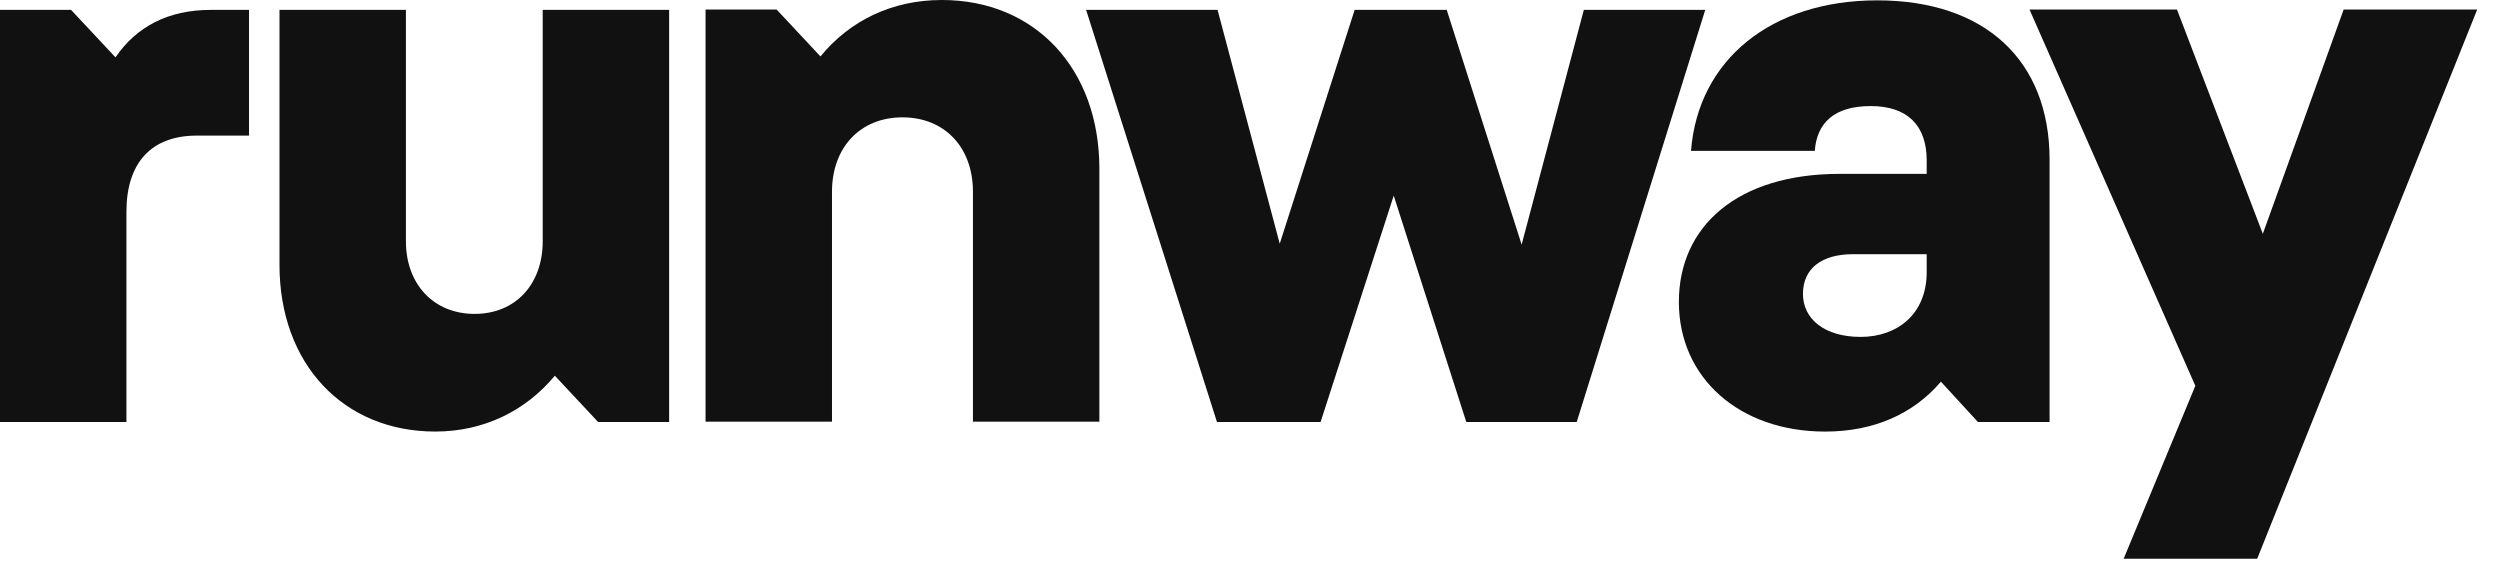
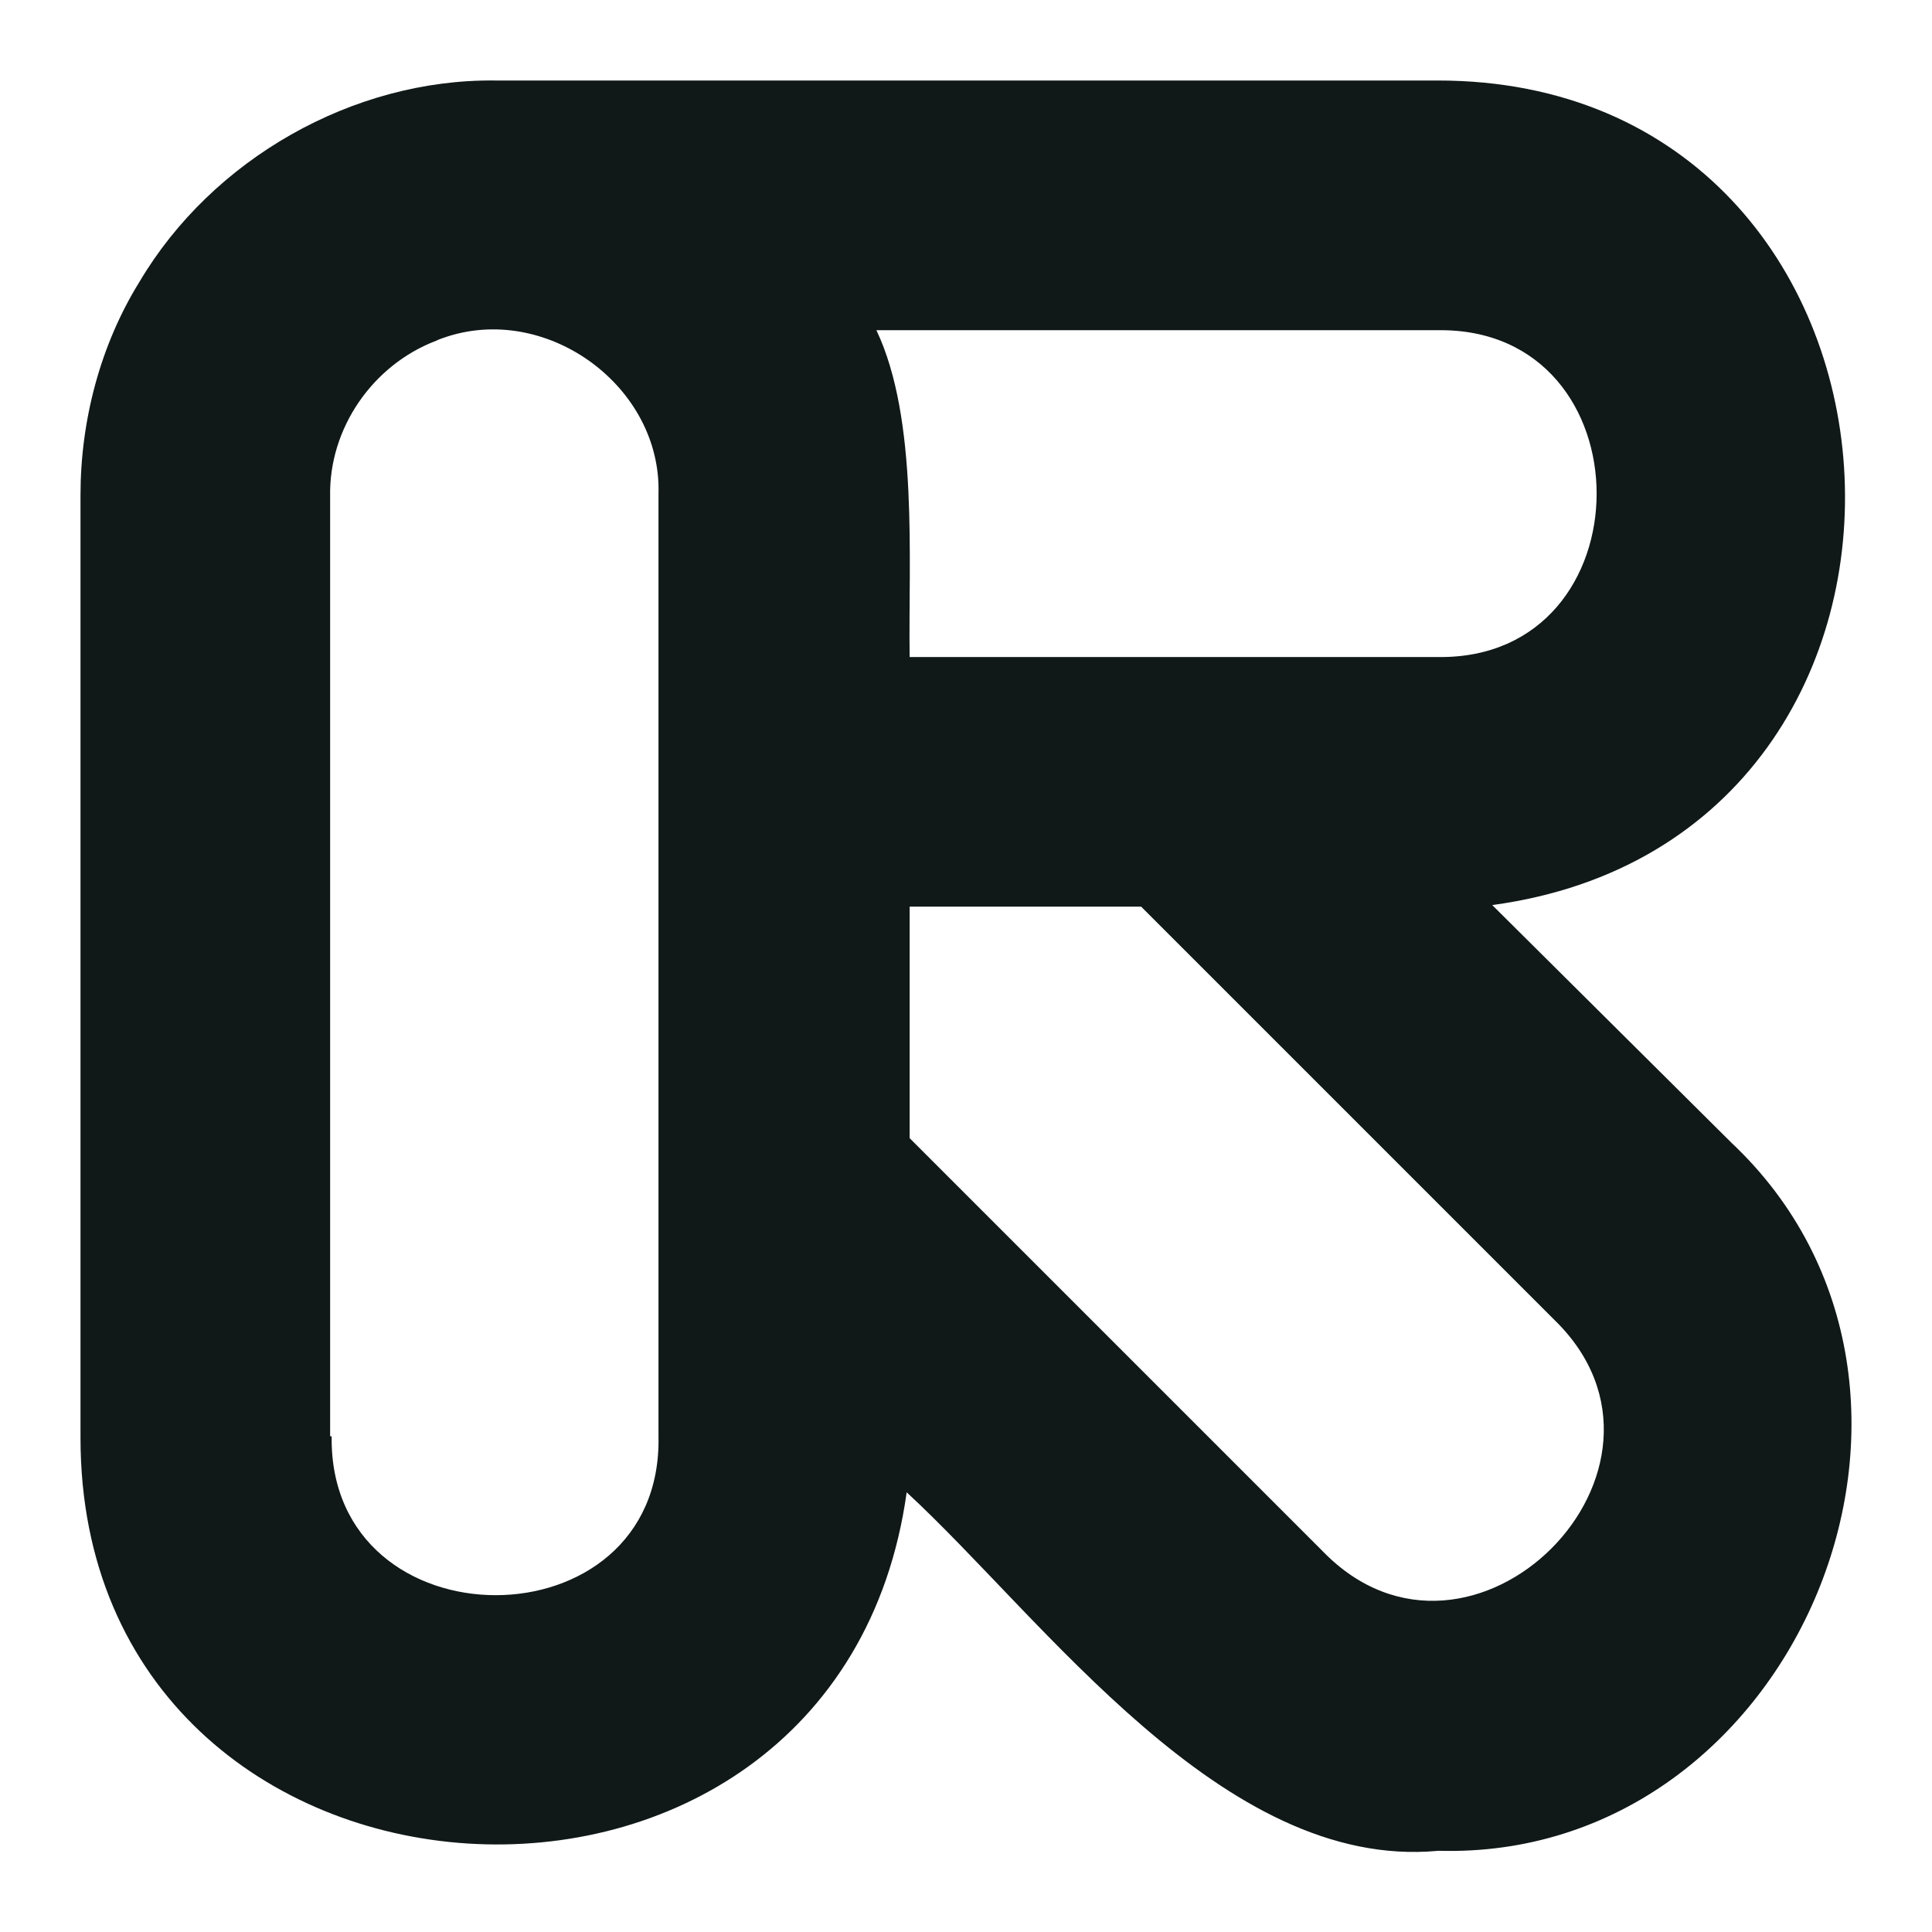
- <svg xmlns="http://www.w3.org/2000/svg" viewBox="0 0 84 19" fill="none">
-   <path d="M6.616 4.556C5.074 4.556 4.248 5.48 4.248 7.115V14.179H0V0.332H2.388L3.88 1.927C4.586 0.894 5.651 0.332 7.084 0.332H8.367V4.556H6.616Z" fill="#111111" />
-   <path d="M9.391 0.332H13.639V8.109C13.639 9.553 14.574 10.547 15.947 10.547C17.32 10.547 18.235 9.553 18.235 8.109V0.332H22.483V14.179H20.096L18.643 12.624C17.658 13.808 16.255 14.5 14.624 14.5C11.53 14.5 9.391 12.223 9.391 8.901V0.332Z" fill="#111111" />
-   <path d="M36.939 14.168H32.691V6.442C32.691 4.957 31.746 3.943 30.323 3.943C28.9 3.943 27.955 4.957 27.955 6.442V14.168H23.707V0.321H26.095L27.567 1.896C28.552 0.692 29.975 0 31.646 0C34.78 0 36.939 2.308 36.939 5.669V14.158V14.168Z" fill="#111111" />
-   <path d="M36.473 0.332H40.91L42.999 8.189L45.516 0.332H48.61L51.127 8.219L53.217 0.332H57.296L52.978 14.179H49.267L46.829 6.573L44.372 14.179H40.89L36.493 0.332H36.473Z" fill="#111111" />
-   <path d="M63.076 0.012C66.687 0.012 68.866 2.019 68.866 5.37V14.18H66.459L65.215 12.825C64.28 13.919 62.947 14.501 61.325 14.501C58.44 14.501 56.41 12.695 56.41 10.146C56.41 7.598 58.38 5.842 61.812 5.842H64.737V5.39C64.737 4.206 64.081 3.564 62.857 3.564C61.633 3.564 61.046 4.126 60.977 5.069H56.818C57.057 2.009 59.514 0.012 63.076 0.012ZM64.737 9.143V8.541H62.26C61.196 8.541 60.579 9.032 60.579 9.875C60.579 10.718 61.305 11.32 62.519 11.32C63.733 11.32 64.737 10.568 64.737 9.143Z" fill="#111111" />
-   <path d="M75.842 18.773H71.355L73.763 12.963L68.191 0.32H73.146L76.031 7.856L78.747 0.32H83.234L75.842 18.773Z" fill="#111111" />
+ <svg xmlns="http://www.w3.org/2000/svg" fill="#101818" fill-rule="evenodd" height="24" viewBox="0 0 24 24" width="24">
+   <path d="M17.86 22.992c-2.669.245-4.887-2.876-6.597-4.454C10.398 24.759 1 24.177 1 17.86V6.15c0-.921.244-1.861.733-2.65C2.635 1.977 4.383.98 6.15 1h11.71c6.316 0 6.918 9.398.677 10.243l2.97 2.951c3.252 3.064.808 8.929-3.646 8.797zm-1.428-3.721c1.842 1.898 4.774-1.034 2.876-2.876l-5.132-5.132H11.3v2.876l4.436 4.436.696.696zM4.12 17.842c-.037 2.632 4.117 2.632 4.06 0V6.132c.038-1.316-1.353-2.35-2.612-1.955-.057.019-.113.037-.15.056-.79.301-1.335 1.09-1.317 1.936v11.673h.02zm13.74-9.68c2.632.037 2.632-4.098 0-4.06h-6.973c.526 1.109.395 2.857.413 4.06h6.56z" />
</svg>
